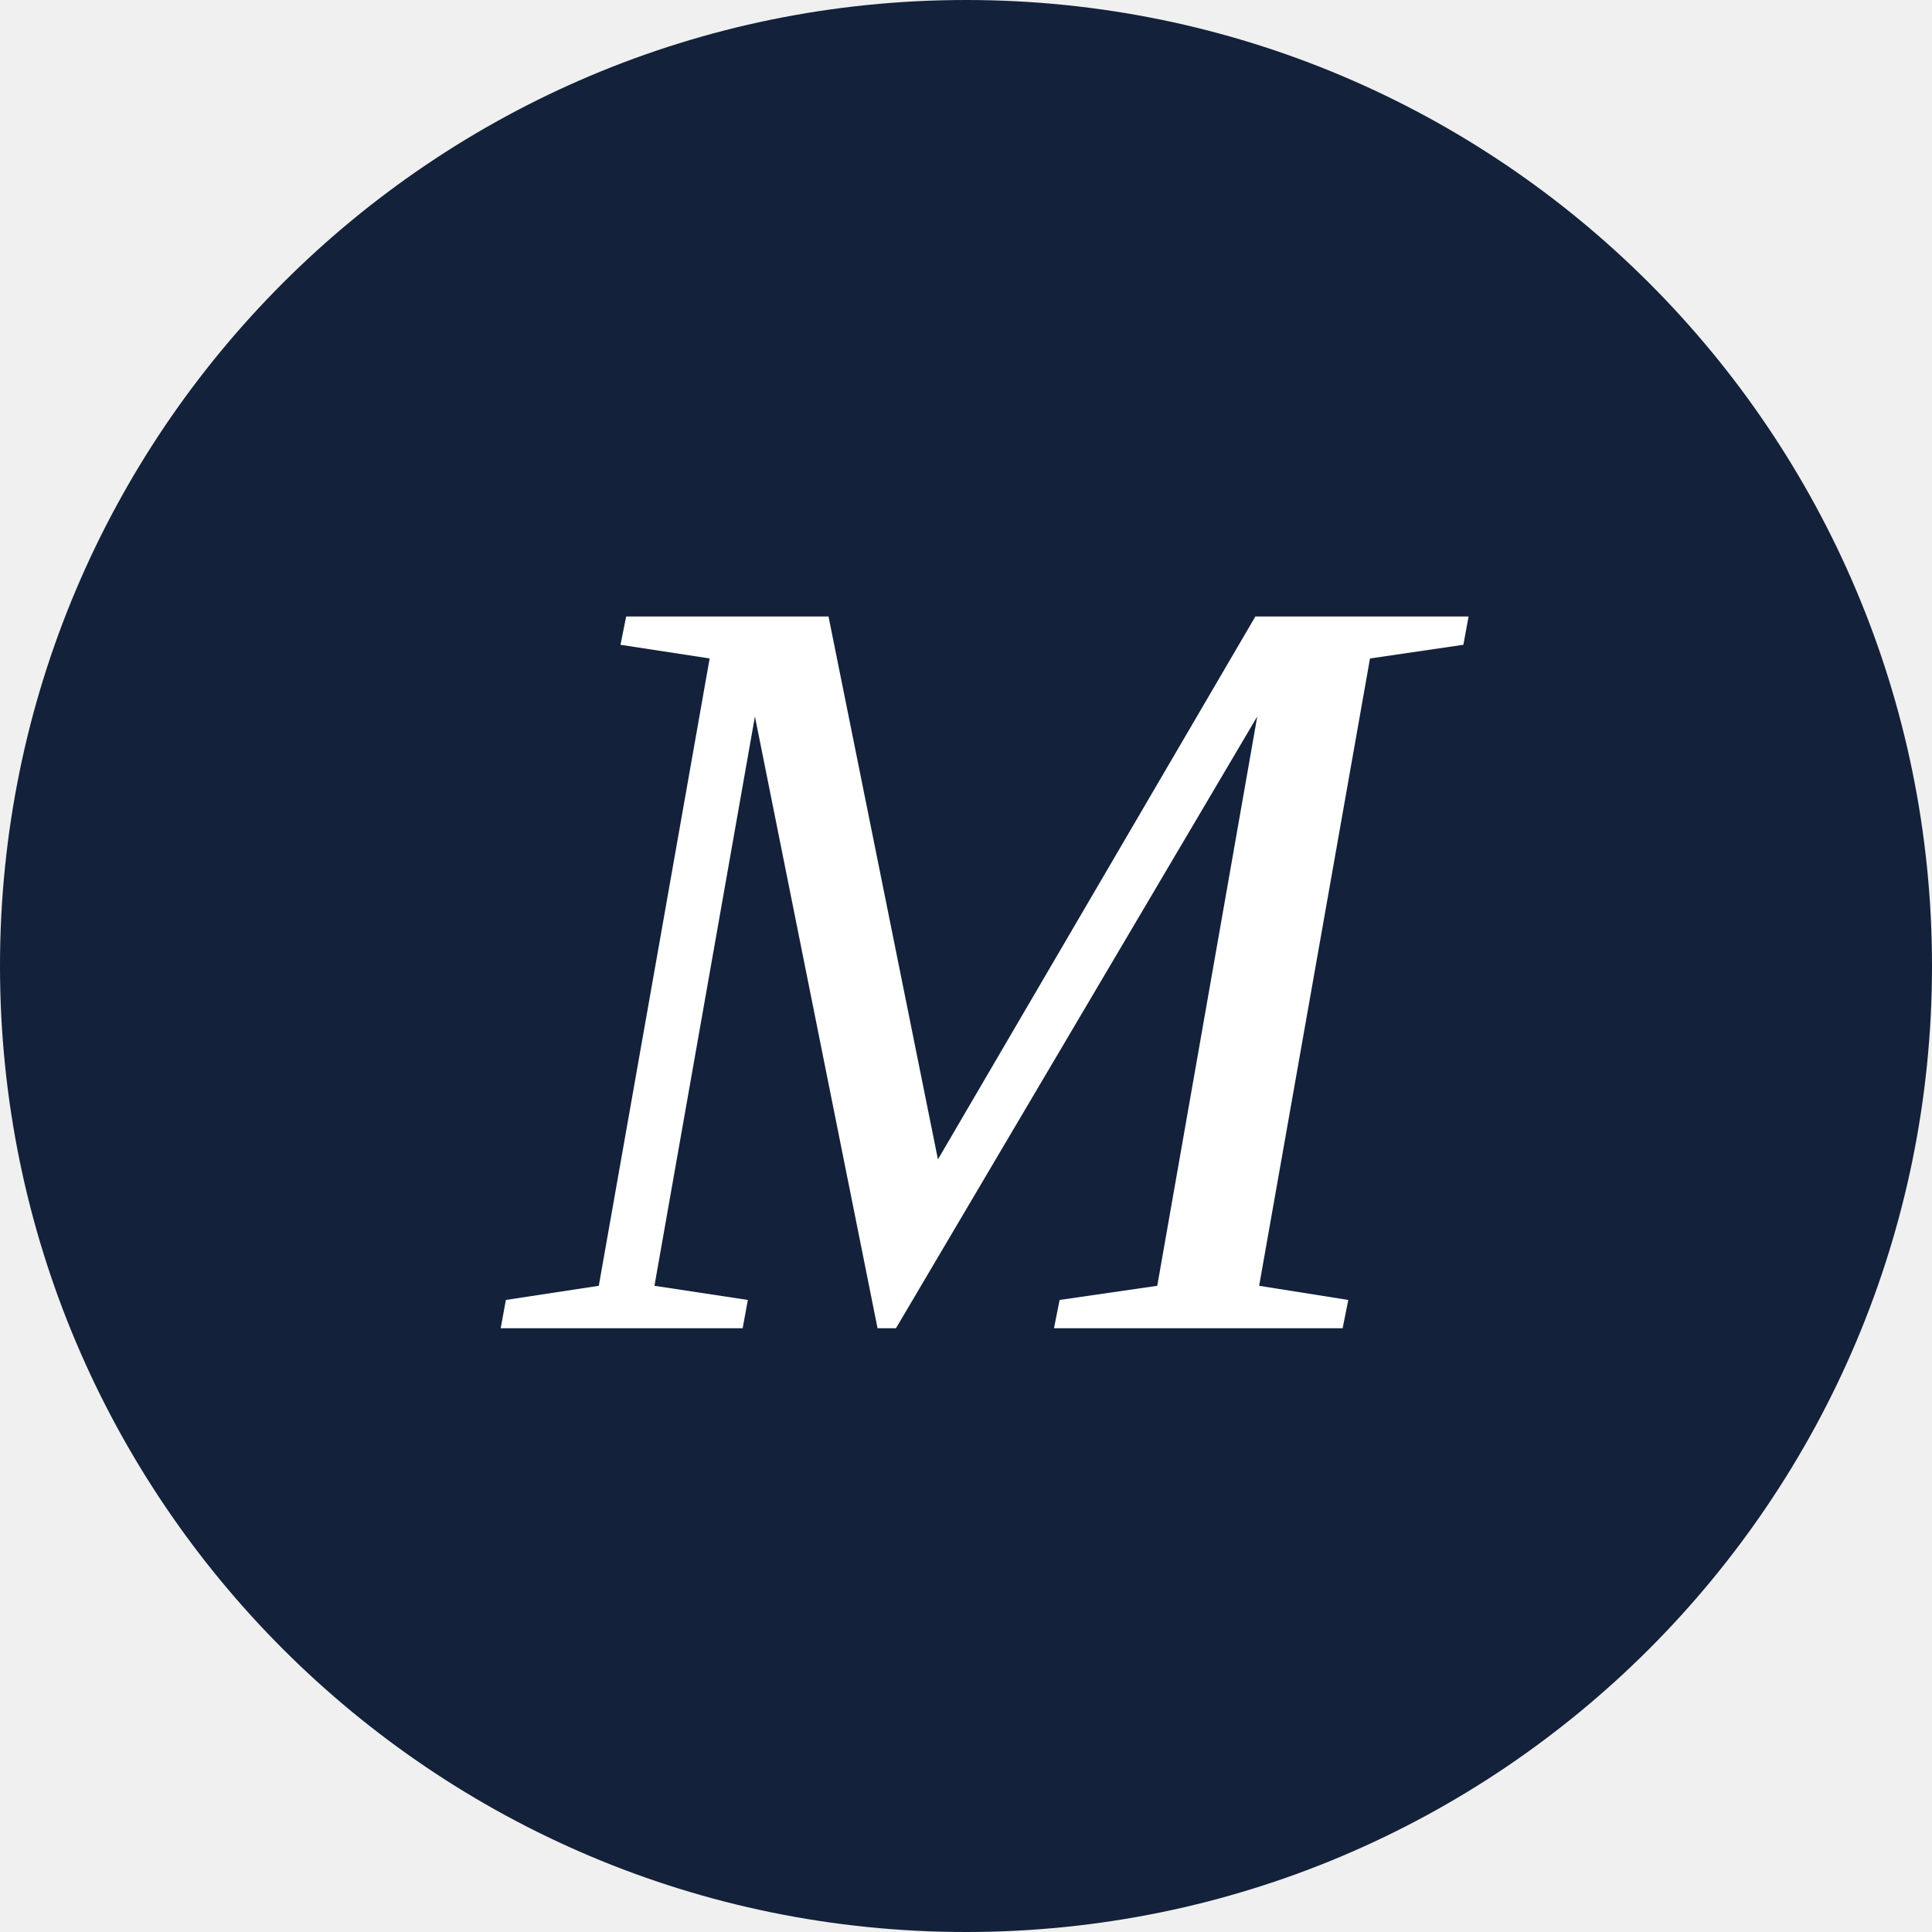
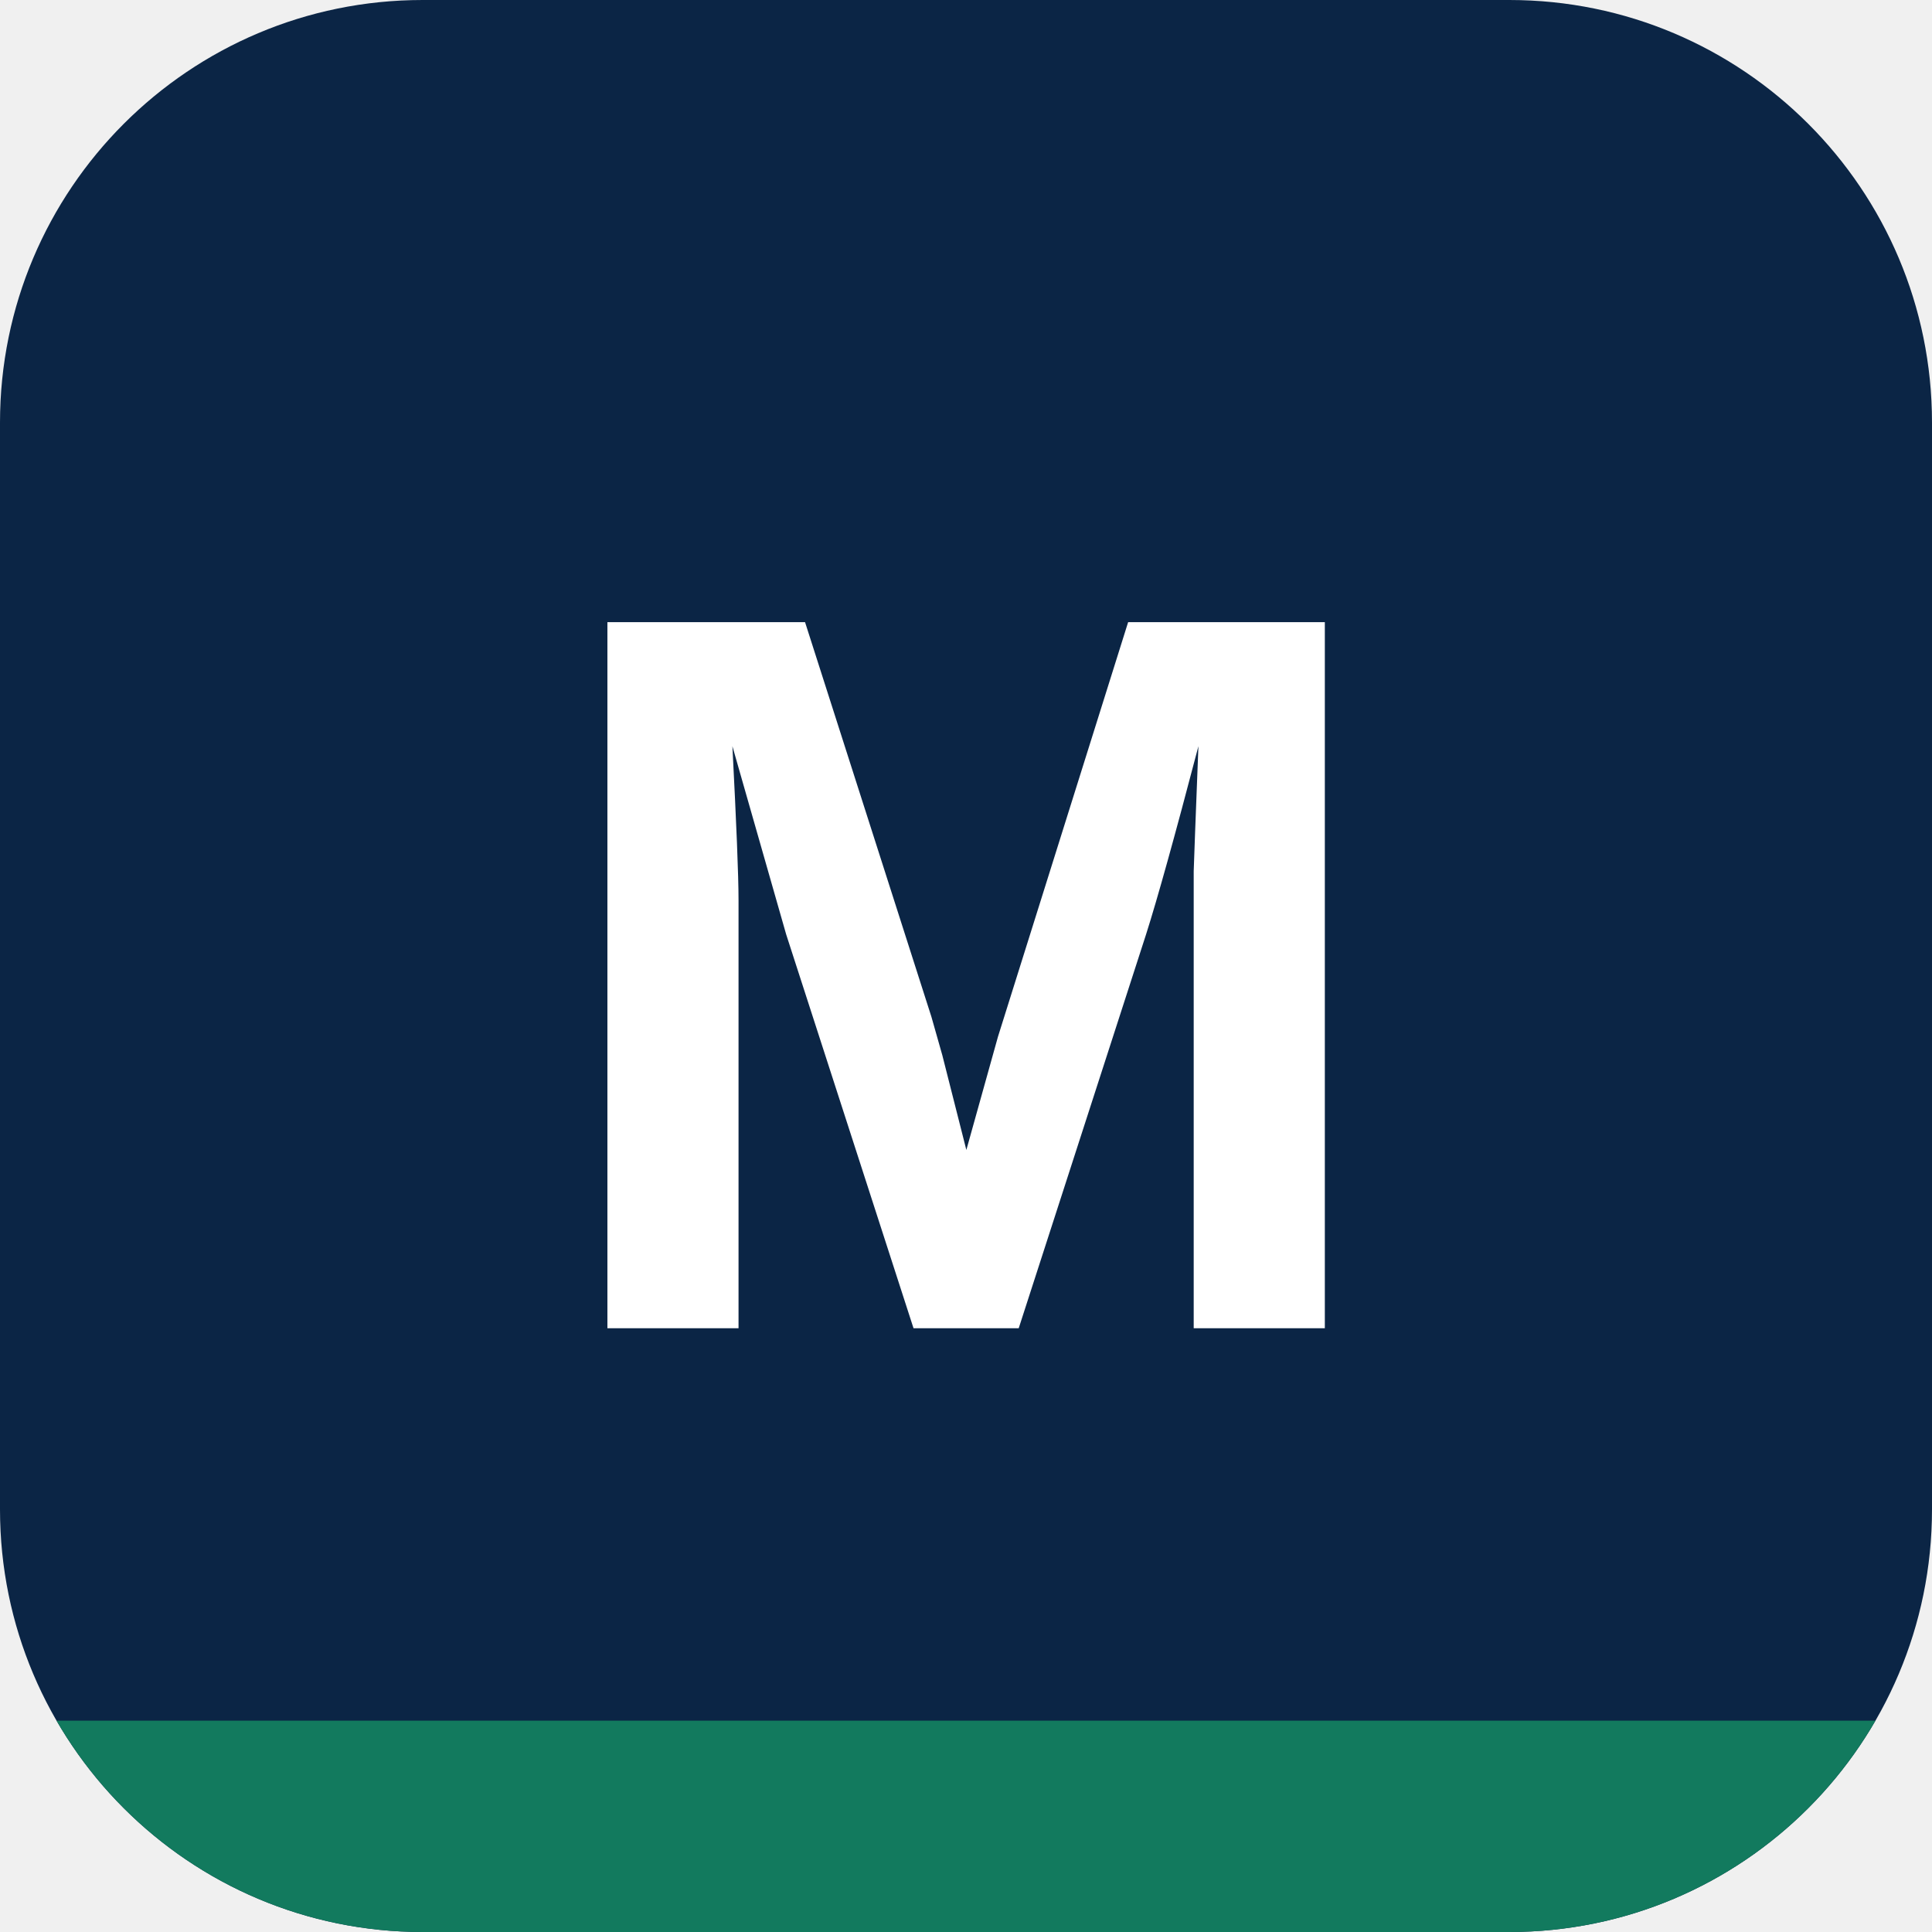
<svg xmlns="http://www.w3.org/2000/svg" viewBox="0 0 64 64">
-   <circle cx="32" cy="32" r="32" fill="#13213a" />
-   <text x="32" y="44" text-anchor="middle" font-family="Georgia, 'Times New Roman', serif" font-style="italic" font-size="36" fill="#fff">M</text>
+   <clipPath id="c">
+     <rect width="64" height="64" rx="14" />
+   </clipPath>
+   <g clip-path="url(#c)">
+     <rect width="64" height="64" fill="#0b2545" />
+     <rect y="57" width="64" height="7" fill="#127a5e" />
+   </g>
+   <text x="32" y="44" text-anchor="middle" font-family="Manrope, 'Helvetica Neue', Arial, sans-serif" font-weight="800" font-size="34" fill="#fff">M</text>
</svg>
